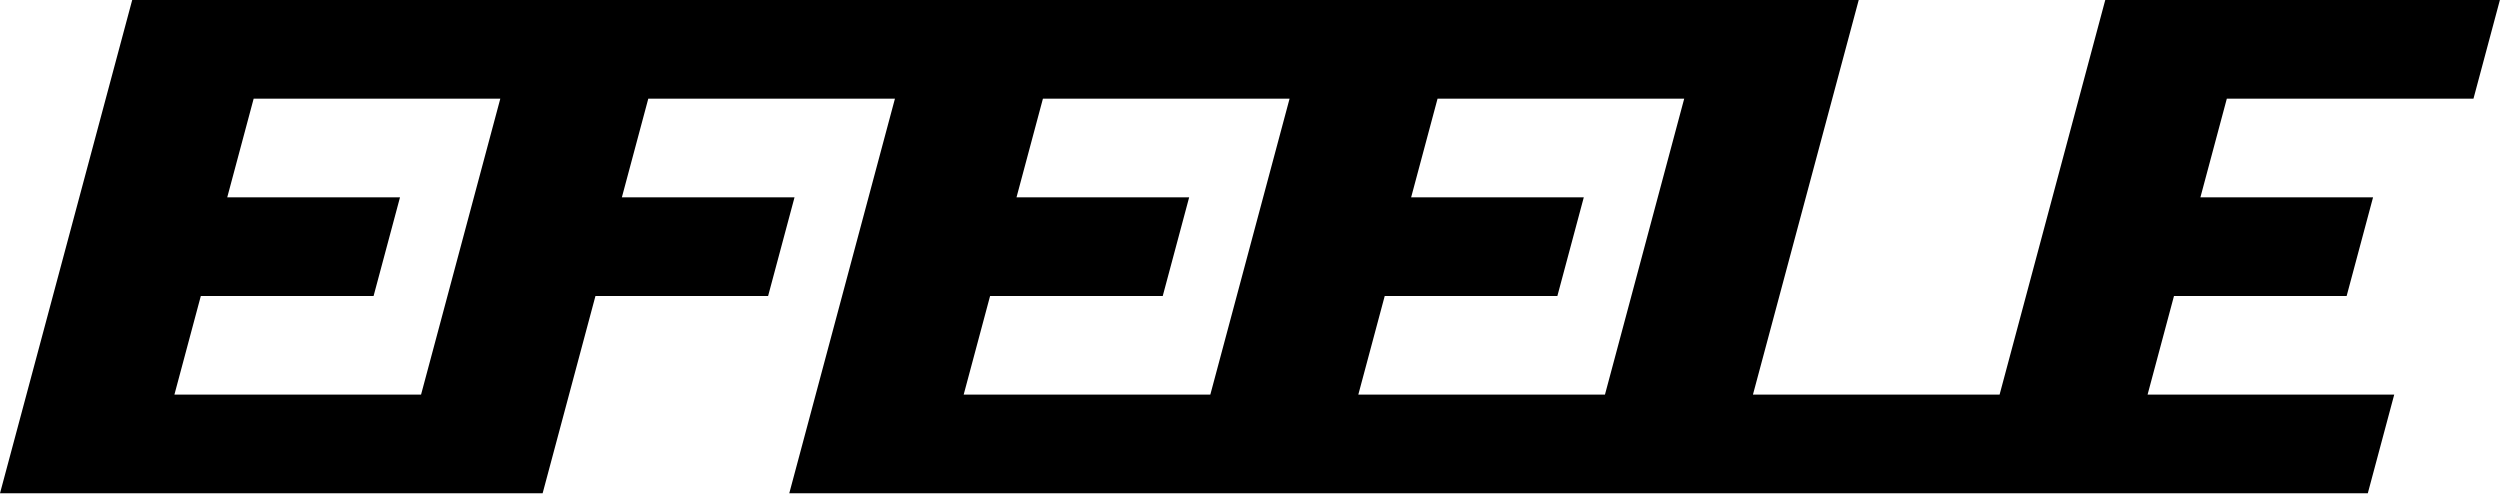
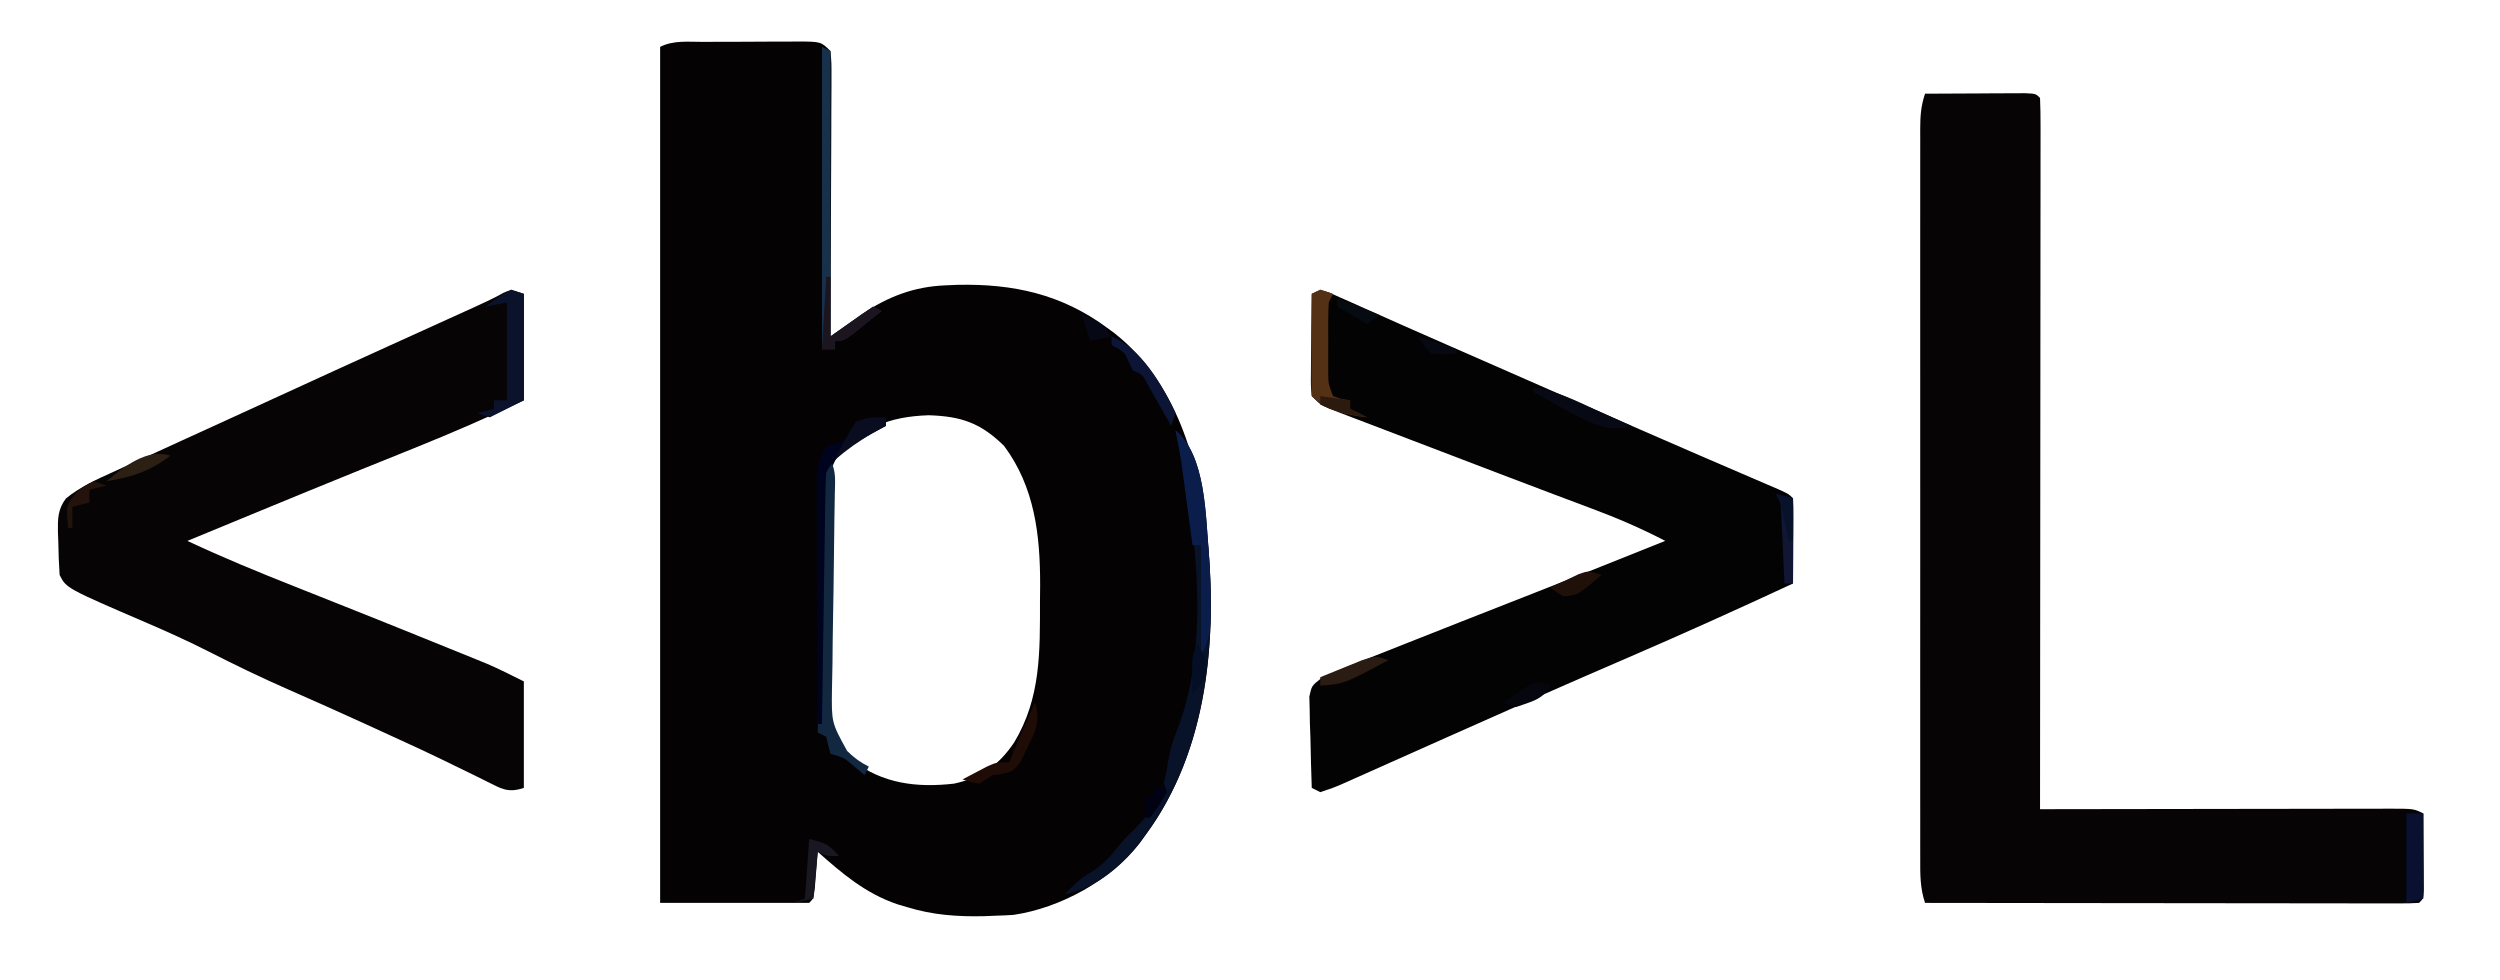
- <svg xmlns="http://www.w3.org/2000/svg" id="Capa_2" data-name="Capa 2" viewBox="0 0 228.06 45">
-   <g id="Capa_1-2" data-name="Capa 1">
-     <path d="M225.64,9l2.41-9h-36l-2.41,9h0l-7.23,27h-22.5L169.56,0H12.06L0,45h49.5l4.82-18h15.75l2.41-9h-15.75l2.41-9h22.5l-7.23,27h0l-2.41,9h144l2.41-9h-22.5l2.41-9h15.75l2.41-9h-15.75l2.41-9h22.5ZM43.23,18l-2.41,9h0l-2.41,9H15.91l2.41-9h15.76l2.41-9h-15.76l2.41-9h22.5l-2.41,9h0ZM110.41,36h-22.5l2.41-9h15.75l2.41-9h-15.75l2.41-9h22.5l-7.23,27h0ZM146.41,36h-22.5l2.41-9h15.75l2.41-9h-15.75l2.41-9h22.5l-7.23,27h0Z" />
-   </g>
+ <svg xmlns="http://www.w3.org/2000/svg" version="1.1" width="587" height="230">
+   <path d="M0 0 C0.791 -0.003 1.583 -0.007 2.398 -0.01 C4.073 -0.015 5.747 -0.017 7.422 -0.017 C9.99 -0.02 12.557 -0.038 15.125 -0.057 C16.75 -0.06 18.375 -0.062 20 -0.062 C21.156 -0.073 21.156 -0.073 22.336 -0.084 C27.771 -0.061 27.771 -0.061 30 2.168 C30.241 4.952 30.241 4.952 30.227 8.545 C30.227 9.199 30.228 9.853 30.228 10.527 C30.227 12.691 30.211 14.855 30.195 17.02 C30.192 18.519 30.189 20.018 30.187 21.517 C30.179 25.466 30.159 29.415 30.137 33.364 C30.117 37.392 30.108 41.421 30.098 45.449 C30.076 53.356 30.042 61.262 30 69.168 C30.668 68.69 31.336 68.212 32.025 67.72 C32.911 67.092 33.798 66.464 34.711 65.816 C35.585 65.194 36.46 64.572 37.361 63.931 C43.515 59.82 49.556 57.469 57 57.168 C57.918 57.128 58.836 57.088 59.781 57.047 C72.951 56.758 84.293 59.254 95 67.168 C95.553 67.575 96.106 67.983 96.676 68.402 C111.194 79.862 116.327 98.227 118.431 115.832 C120.937 139.799 118.694 166.28 104 186.168 C103.517 186.834 103.033 187.501 102.535 188.188 C95.644 196.95 84.002 203.334 73 204.98 C71.669 205.075 70.334 205.134 69 205.168 C68.063 205.207 67.126 205.245 66.16 205.285 C59.813 205.429 54.077 205.032 48 203.168 C47.211 202.935 46.422 202.701 45.609 202.461 C38.197 199.908 32.804 195.332 27 190.168 C26.939 190.95 26.879 191.733 26.816 192.539 C26.733 193.551 26.649 194.563 26.562 195.605 C26.481 196.615 26.4 197.624 26.316 198.664 C26 201.168 26 201.168 25 202.168 C13.45 202.168 1.9 202.168 -10 202.168 C-10 135.838 -10 69.508 -10 1.168 C-6.847 -0.409 -3.462 0.005 0 0 Z M31.478 97.607 C28.51 102.75 29.007 108.441 29.07 114.23 C29.066 115.59 29.059 116.949 29.05 118.309 C29.04 121.147 29.055 123.983 29.087 126.821 C29.127 130.44 29.104 134.055 29.062 137.674 C29.037 140.478 29.045 143.281 29.063 146.085 C29.07 148.061 29.049 150.038 29.027 152.014 C29.158 159.193 29.877 163.504 35.044 168.668 C42.231 174.178 50.173 175.166 59 174.168 C65.284 172.818 69.528 169.846 73.121 164.5 C79.427 154.036 79.181 143.135 79.188 131.293 C79.206 129.47 79.206 129.47 79.225 127.609 C79.244 115.858 77.97 104.555 70.75 94.855 C65.261 89.491 60.78 87.917 53.062 87.668 C43.788 87.985 37.515 90.462 31.478 97.607 Z " fill="#040202" transform="translate(165,9.832031)" />
+   <path d="M0 0 C4.312 -0.029 8.625 -0.047 12.938 -0.062 C14.169 -0.071 15.401 -0.079 16.67 -0.088 C17.84 -0.091 19.01 -0.094 20.215 -0.098 C21.841 -0.106 21.841 -0.106 23.5 -0.114 C26 0 26 0 27 1 C27.097 3.152 27.122 5.306 27.12 7.46 C27.121 8.143 27.122 8.826 27.123 9.529 C27.125 11.834 27.119 14.139 27.114 16.444 C27.113 18.089 27.113 19.734 27.114 21.38 C27.114 25.861 27.108 30.342 27.101 34.824 C27.095 39.501 27.095 44.179 27.093 48.857 C27.09 57.722 27.082 66.586 27.072 75.451 C27.061 85.54 27.055 95.63 27.05 105.719 C27.04 126.479 27.022 147.24 27 168 C28.098 167.998 29.196 167.996 30.327 167.993 C40.657 167.973 50.988 167.958 61.318 167.948 C66.629 167.943 71.94 167.936 77.251 167.925 C82.374 167.914 87.496 167.908 92.618 167.905 C94.576 167.903 96.534 167.9 98.491 167.894 C101.226 167.887 103.96 167.886 106.695 167.886 C107.918 167.881 107.918 167.881 109.167 167.876 C114.772 167.886 114.772 167.886 117 169 C117.029 172.312 117.047 175.625 117.062 178.938 C117.071 179.883 117.079 180.829 117.088 181.803 C117.091 182.702 117.094 183.601 117.098 184.527 C117.106 185.776 117.106 185.776 117.114 187.051 C117 189 117 189 116 190 C114.494 190.096 112.984 190.122 111.476 190.12 C110.01 190.122 110.01 190.122 108.514 190.124 C107.433 190.121 106.352 190.117 105.238 190.114 C103.541 190.114 103.541 190.114 101.809 190.114 C98.048 190.113 94.288 190.105 90.527 190.098 C87.928 190.096 85.329 190.094 82.729 190.093 C76.574 190.09 70.419 190.082 64.264 190.072 C57.258 190.061 50.252 190.055 43.246 190.05 C28.831 190.04 14.415 190.022 0 190 C-1.172 186.485 -1.139 183.33 -1.127 179.674 C-1.129 178.922 -1.13 178.17 -1.132 177.396 C-1.136 174.869 -1.133 172.343 -1.129 169.816 C-1.131 168.008 -1.133 166.2 -1.135 164.391 C-1.139 159.474 -1.137 154.557 -1.134 149.64 C-1.132 144.5 -1.134 139.361 -1.136 134.221 C-1.138 125.589 -1.135 116.957 -1.13 108.325 C-1.125 98.337 -1.127 88.35 -1.132 78.362 C-1.137 69.795 -1.137 61.229 -1.135 52.662 C-1.133 47.542 -1.133 42.422 -1.136 37.302 C-1.139 32.488 -1.137 27.675 -1.131 22.862 C-1.13 21.093 -1.13 19.324 -1.133 17.554 C-1.135 15.145 -1.132 12.735 -1.127 10.326 C-1.129 9.621 -1.131 8.916 -1.134 8.189 C-1.122 5.174 -0.962 2.887 0 0 Z " fill="#060405" transform="translate(452,22)" />
+   <path d="M0 0 C1.277 0.569 1.277 0.569 2.58 1.15 C4.018 1.785 4.018 1.785 5.486 2.432 C6.998 3.112 6.998 3.112 8.541 3.807 C9.494 4.229 10.448 4.652 11.431 5.088 C13.471 5.992 15.51 6.899 17.548 7.809 C21.18 9.424 24.82 11.02 28.462 12.611 C34.442 15.224 40.419 17.844 46.392 20.471 C49.775 21.958 53.158 23.445 56.541 24.932 C57.423 25.32 58.306 25.708 59.216 26.108 C68.541 30.206 77.868 34.297 87.22 38.334 C88.282 38.793 88.282 38.793 89.366 39.26 C92.656 40.681 95.948 42.098 99.242 43.51 C100.382 44.001 101.522 44.492 102.697 44.998 C103.687 45.423 104.678 45.848 105.699 46.285 C107.916 47.307 107.916 47.307 108.916 48.307 C109.002 49.795 109.023 51.288 109.013 52.779 C109.008 54.128 109.008 54.128 109.003 55.504 C108.991 56.922 108.991 56.922 108.978 58.369 C108.974 59.319 108.969 60.268 108.964 61.246 C108.953 63.6 108.936 65.953 108.916 68.307 C96.051 74.292 83.133 80.129 70.103 85.744 C55.993 91.826 41.946 98.043 27.916 104.307 C23.521 106.268 19.125 108.228 14.728 110.186 C12.953 110.977 11.179 111.77 9.405 112.563 C7.801 113.277 7.801 113.277 6.166 114.006 C5.222 114.427 4.278 114.848 3.306 115.282 C0.916 116.307 0.916 116.307 -2.084 117.307 C-2.744 116.977 -3.404 116.647 -4.084 116.307 C-4.229 112.37 -4.318 108.433 -4.397 104.494 C-4.439 103.375 -4.481 102.255 -4.524 101.102 C-4.54 100.028 -4.556 98.955 -4.573 97.85 C-4.599 96.86 -4.625 95.87 -4.652 94.85 C-4.084 92.307 -4.084 92.307 -1.933 90.618 C1.017 89.26 3.963 87.972 6.982 86.775 C8.773 86.062 8.773 86.062 10.6 85.335 C11.892 84.825 13.185 84.316 14.478 83.807 C15.82 83.274 17.163 82.741 18.505 82.208 C22.639 80.568 26.777 78.936 30.916 77.307 C31.555 77.055 32.195 76.803 32.854 76.543 C38.239 74.424 43.625 72.307 49.012 70.196 C59 66.281 68.963 62.308 78.916 58.307 C73.258 55.369 67.587 52.922 61.615 50.705 C59.749 50.003 57.884 49.301 56.019 48.599 C55.031 48.228 54.044 47.858 53.026 47.476 C44.078 44.111 35.153 40.685 26.224 37.268 C23.86 36.364 21.495 35.463 19.13 34.563 C15.667 33.246 12.207 31.921 8.748 30.596 C7.686 30.194 6.625 29.792 5.532 29.377 C4.559 29.003 3.585 28.628 2.583 28.243 C1.727 27.916 0.871 27.589 -0.011 27.253 C-2.084 26.307 -2.084 26.307 -4.084 24.307 C-4.312 21.876 -4.312 21.876 -4.28 18.861 C-4.273 17.785 -4.267 16.709 -4.26 15.6 C-4.243 14.472 -4.227 13.344 -4.209 12.182 C-4.2 11.046 -4.191 9.91 -4.182 8.74 C-4.159 5.929 -4.126 3.118 -4.084 0.307 C-2.084 -0.693 -2.084 -0.693 0 0 Z " fill="#040303" transform="translate(312.0845,68.69336)" />
+   <path d="M0 0 C0 8.25 0 16.5 0 25 C-8.486 28.99 -17.016 32.721 -25.719 36.211 C-29.173 37.596 -32.624 38.992 -36.074 40.387 C-36.792 40.677 -37.51 40.966 -38.25 41.265 C-46.85 44.741 -55.425 48.276 -64 51.812 C-64.758 52.125 -65.515 52.437 -66.296 52.759 C-70.531 54.505 -74.766 56.252 -79 58 C-70.709 61.908 -62.269 65.36 -53.751 68.733 C-49.89 70.263 -46.033 71.802 -42.176 73.34 C-41.402 73.648 -40.629 73.956 -39.832 74.274 C-32.44 77.219 -25.06 80.193 -17.688 83.188 C-16.036 83.855 -16.036 83.855 -14.352 84.536 C-13.332 84.951 -12.312 85.365 -11.262 85.793 C-10.385 86.149 -9.508 86.505 -8.604 86.872 C-5.685 88.136 -2.845 89.577 0 91 C0 99.25 0 107.5 0 116 C-3.821 117.274 -5.308 116.148 -8.799 114.447 C-9.587 114.052 -10.375 113.657 -11.188 113.25 C-12.908 112.411 -14.629 111.574 -16.352 110.738 C-17.267 110.292 -18.183 109.845 -19.126 109.385 C-24.073 107.001 -29.067 104.72 -34.062 102.438 C-35.588 101.738 -35.588 101.738 -37.145 101.025 C-43.242 98.238 -49.362 95.508 -55.5 92.812 C-61.803 90.043 -67.962 87.06 -74.095 83.933 C-78.746 81.579 -83.46 79.433 -88.25 77.375 C-107.443 69.113 -107.443 69.113 -109 66 C-109.177 63.359 -109.277 60.768 -109.312 58.125 C-109.342 57.404 -109.371 56.684 -109.4 55.941 C-109.438 52.783 -109.446 50.59 -107.506 48.021 C-104.101 45.275 -100.458 43.628 -96.484 41.84 C-95.645 41.454 -94.806 41.068 -93.942 40.67 C-91.215 39.417 -88.483 38.177 -85.75 36.938 C-83.861 36.073 -81.972 35.207 -80.084 34.341 C-76.375 32.641 -72.664 30.946 -68.951 29.255 C-65 27.457 -61.053 25.649 -57.109 23.832 C-48.539 19.885 -39.951 15.976 -31.359 12.074 C-30.607 11.732 -29.855 11.391 -29.079 11.039 C-25.341 9.34 -21.601 7.643 -17.861 5.948 C-16.496 5.329 -15.131 4.709 -13.766 4.09 C-13.141 3.807 -12.516 3.524 -11.872 3.233 C-9.456 2.136 -7.079 1.045 -4.765 -0.256 C-3 -1 -3 -1 0 0 Z " fill="#060404" transform="translate(123,69)" />
+   <path d="M0 0 C7.174 6.015 7.05 20.088 7.839 28.858 C9.551 51.615 6.876 76.22 -7 95 C-7.483 95.666 -7.967 96.333 -8.465 97.02 C-12.85 102.596 -18.907 107.62 -26 109 C-23.961 106.81 -22.18 105.101 -19.562 103.625 C-16.887 101.929 -15.201 100.017 -13.254 97.539 C-12 96 -12 96 -9.438 93.5 C-4.355 88.287 -2.524 84.091 -1.59 76.977 C-1.093 74.47 -0.452 72.477 0.484 70.125 C8.576 49.298 4.543 21.214 0 0 Z " fill="#081229" transform="translate(276,101)" />
+   <path d="M0 0 C0.99 0.495 0.99 0.495 2 1 C2 23.11 2 45.22 2 68 C5.3 65.69 8.6 63.38 12 61 C12.66 61.33 13.32 61.66 14 62 C12.546 63.172 11.087 64.338 9.625 65.5 C8.407 66.475 8.407 66.475 7.164 67.469 C5 69 5 69 3 69 C3 69.66 3 70.32 3 71 C2.01 71 1.02 71 0 71 C0 47.57 0 24.14 0 0 Z " fill="#17314D" transform="translate(193,11)" />
+   <path d="M0 0 C1.356 2.713 1.076 4.771 1.018 7.807 C0.999 9.026 0.979 10.244 0.959 11.5 C0.941 12.48 0.941 12.48 0.922 13.48 C0.862 16.944 0.831 20.408 0.795 23.873 C0.747 28.28 0.691 32.686 0.602 37.093 C0.532 40.655 0.491 44.216 0.47 47.778 C0.45 49.788 0.398 51.797 0.346 53.805 C0.238 61.655 0.238 61.655 3.909 68.323 C5.586 69.941 6.914 70.957 9 72 C8.505 72.99 8.505 72.99 8 74 C7.237 73.361 6.474 72.721 5.688 72.062 C3.118 69.858 3.118 69.858 0 69 C-0.372 67.677 -0.706 66.343 -1 65 C-1.66 64.67 -2.32 64.34 -3 64 C-2.916 56.098 -2.821 48.197 -2.712 40.295 C-2.663 36.626 -2.616 32.957 -2.578 29.288 C-2.541 25.748 -2.495 22.208 -2.442 18.668 C-2.414 16.659 -2.397 14.649 -2.379 12.64 C-2.359 11.419 -2.339 10.198 -2.319 8.94 C-2.306 7.863 -2.292 6.786 -2.278 5.677 C-2 3 -2 3 0 0 Z " fill="#122841" transform="translate(195,108)" />
+   <path d="M0 0 C0.99 0.33 1.98 0.66 3 1 C3 9.25 3 17.5 3 26 C-0.96 27.98 -0.96 27.98 -5 30 C-5.99 29.67 -6.98 29.34 -8 29 C-6.68 28.67 -5.36 28.34 -4 28 C-4 27.34 -4 26.68 -4 26 C-3.01 26 -2.02 26 -1 26 C-1 18.41 -1 10.82 -1 3 C-2.65 3.33 -4.3 3.66 -6 4 C-4.036 2.494 -2.217 1.109 0 0 Z " fill="#0B132C" transform="translate(120,68)" />
+   <path d="M0 0 C7.155 5.999 7.051 20.036 7.843 28.788 C8.126 32.774 8.22 36.755 8.25 40.75 C8.259 41.513 8.269 42.275 8.278 43.061 C8.255 47.17 7.886 49.229 6 53 C6 44.42 6 35.84 6 27 C5.34 27 4.68 27 4 27 C3.914 26.36 3.829 25.719 3.74 25.06 C3.349 22.144 2.956 19.228 2.562 16.312 C2.428 15.305 2.293 14.298 2.154 13.26 C2.022 12.283 1.89 11.307 1.754 10.301 C1.633 9.405 1.513 8.51 1.389 7.587 C1.006 5.037 0.527 2.524 0 0 Z " fill="#0B1E4B" transform="translate(276,101)" />
+   <path d="M0 0 C0 0.66 0 1.32 0 2 C-1.547 2.835 -1.547 2.835 -3.125 3.688 C-7.198 6.014 -11.854 8.707 -14 13 C-14.12 14.878 -14.177 16.761 -14.205 18.643 C-14.225 19.824 -14.245 21.005 -14.266 22.222 C-14.282 23.502 -14.299 24.783 -14.316 26.102 C-14.337 27.408 -14.358 28.715 -14.379 30.061 C-14.435 33.537 -14.484 37.012 -14.532 40.487 C-14.582 44.033 -14.638 47.579 -14.693 51.125 C-14.801 58.083 -14.902 65.042 -15 72 C-15.33 72 -15.66 72 -16 72 C-16.046 64.116 -16.082 56.231 -16.104 48.347 C-16.114 44.686 -16.128 41.025 -16.151 37.364 C-16.173 33.83 -16.185 30.296 -16.19 26.763 C-16.195 24.76 -16.211 22.757 -16.227 20.754 C-16.227 19.533 -16.227 18.312 -16.227 17.054 C-16.231 15.979 -16.236 14.904 -16.241 13.797 C-15.998 10.971 -15.584 9.336 -14 7 C-12.333 6.333 -10.667 5.667 -9 5 C-7.866 2.983 -7.866 2.983 -7 1 C-4 0 -4 0 0 0 Z " fill="#00031D" transform="translate(208,98)" />
+   <path d="M0 0 C0.99 0.33 1.98 0.66 3 1 C2.67 1.66 2.34 2.32 2 3 C1.905 4.413 1.869 5.83 1.867 7.246 C1.865 8.502 1.865 8.502 1.863 9.783 C1.867 10.659 1.871 11.535 1.875 12.438 C1.871 13.31 1.867 14.182 1.863 15.08 C1.865 15.919 1.866 16.757 1.867 17.621 C1.868 18.389 1.869 19.156 1.871 19.947 C1.925 22.201 1.925 22.201 3 25 C5.015 25.733 5.015 25.733 7 26 C7 26.66 7 27.32 7 28 C8.32 28.66 9.64 29.32 11 30 C6.339 29.445 1.45 28.45 -2 25 C-2.087 23.219 -2.107 21.435 -2.098 19.652 C-2.094 18.573 -2.091 17.493 -2.088 16.381 C-2.08 15.245 -2.071 14.108 -2.062 12.938 C-2.058 11.797 -2.053 10.657 -2.049 9.482 C-2.037 6.655 -2.021 3.827 -2 1 C-1.34 0.67 -0.68 0.34 0 0 Z " fill="#543014" transform="translate(310,68)" />
+   <path d="M0 0 C1.32 0 2.64 0 4 0 C4 6.6 4 13.2 4 20 C2.68 20.33 1.36 20.66 0 21 C0 14.07 0 7.14 0 0 Z " fill="#091030" transform="translate(565,191)" />
+   <path d="M0 0 C1.32 0.33 2.64 0.66 4 1 C4 7.6 4 14.2 4 21 C3.34 21 2.68 21 2 21 C1.975 20.435 1.95 19.87 1.924 19.288 C1.808 16.733 1.685 14.179 1.562 11.625 C1.523 10.736 1.484 9.846 1.443 8.93 C1.381 7.654 1.381 7.654 1.316 6.352 C1.28 5.566 1.243 4.781 1.205 3.971 C1.109 1.925 1.109 1.925 0 0 Z " fill="#101634" transform="translate(417,116)" />
+   <path d="M0 0 C1.448 4.472 0.052 6.822 -2 11 C-2.454 11.949 -2.908 12.898 -3.375 13.875 C-5 16 -5 16 -7.5 16.688 C-8.325 16.791 -9.15 16.894 -10 17 C-10.99 17.66 -11.98 18.32 -13 19 C-15.188 18.625 -15.188 18.625 -17 18 C-15.733 17.326 -14.461 16.661 -13.188 16 C-12.48 15.629 -11.772 15.258 -11.043 14.875 C-9 14 -9 14 -6 14 C-5.753 13.361 -5.505 12.721 -5.25 12.062 C-3.592 8 -1.796 4.003 0 0 Z " fill="#200C07" transform="translate(243,165)" />
+   <path d="M0 0 C0.33 0 0.66 0 1 0 C1 4.62 1 9.24 1 14 C4.3 11.69 7.6 9.38 11 7 C11.66 7.33 12.32 7.66 13 8 C11.546 9.172 10.087 10.338 8.625 11.5 C7.813 12.15 7.001 12.799 6.164 13.469 C4 15 4 15 2 15 C2 15.66 2 16.32 2 17 C1.01 17 0.02 17 -1 17 C-0.67 11.39 -0.34 5.78 0 0 Z " fill="#1C141E" transform="translate(194,65)" />
+   <path d="M0 0 C7.106 2.945 11.777 11.284 15 18 C14.67 18.99 14.34 19.98 14 21 C13.518 20.145 13.036 19.291 12.539 18.41 C11.907 17.305 11.276 16.201 10.625 15.062 C9.999 13.96 9.372 12.858 8.727 11.723 C7.281 8.926 7.281 8.926 5 8 C4.691 7.361 4.381 6.721 4.062 6.062 C3.047 3.68 3.047 3.68 0 2 C0 1.34 0 0.68 0 0 Z " fill="#0C1535" transform="translate(261,79)" />
+   <path d="M0 0 C5.169 0.663 9.623 2.919 14.312 5.062 C15.566 5.628 15.566 5.628 16.846 6.205 C18.899 7.132 20.951 8.064 23 9 C17.999 10.667 14.057 8.517 9.473 6.273 C8.347 5.647 7.222 5.02 6.062 4.375 C4.919 3.743 3.776 3.112 2.598 2.461 C1.74 1.979 0.883 1.497 0 1 C0 0.67 0 0.34 0 0 Z " fill="#070914" transform="translate(360,91)" />
+   <path d="M0 0 C3.837 0.959 4.597 1.236 7 4 C4 4 4 4 2 3 C1.67 6.63 1.34 10.26 1 14 C-0.65 14.33 -2.3 14.66 -4 15 C-3.01 14.67 -2.02 14.34 -1 14 C-0.67 9.38 -0.34 4.76 0 0 Z " fill="#191822" transform="translate(190,197)" />
+   <path d="M0 0 C0 0.66 0 1.32 0 2 C-1.052 2.578 -2.104 3.155 -3.188 3.75 C-6.379 5.566 -9.195 7.62 -12 10 C-10.499 6.883 -8.938 3.869 -7 1 C-4 0 -4 0 0 0 Z " fill="#090D1F" transform="translate(208,98)" />
+   <path d="M0 0 C-10.374 5.556 -10.374 5.556 -16 6 C-16 5.34 -16 4.68 -16 4 C-13.9 3.134 -11.795 2.283 -9.688 1.438 C-8.516 0.962 -7.344 0.486 -6.137 -0.004 C-3 -1 -3 -1 0 0 Z " fill="#2A1C12" transform="translate(326,155)" />
+   <path d="M0 0 C-5.538 4.769 -5.538 4.769 -9 5 C-9.99 4.34 -10.98 3.68 -12 3 C-10.568 2.301 -9.129 1.616 -7.688 0.938 C-6.487 0.363 -6.487 0.363 -5.262 -0.223 C-3 -1 -3 -1 0 0 Z " fill="#1F110A" transform="translate(376,135)" />
+   <path d="M0 0 C-4.798 3.691 -9.059 4.997 -15 6 C-10.834 2.528 -5.417 -1.806 0 0 Z " fill="#2C2015" transform="translate(40,107)" />
+   <path d="M0 0 C0.99 0.33 1.98 0.66 3 1 C1.68 1.33 0.36 1.66 -1 2 C-1 2.99 -1 3.98 -1 5 C-2.32 5.33 -3.64 5.66 -5 6 C-5 7.65 -5 9.3 -5 11 C-5.33 11 -5.66 11 -6 11 C-6.49 5.605 -6.49 5.605 -4.125 2.688 C-2 1 -2 1 0 0 Z " fill="#23130C" transform="translate(22,113)" />
+   <path d="M0 0 C3.653 1.25 4.781 1.671 7 5 C5.35 5.33 3.7 5.66 2 6 C1.34 4.02 0.68 2.04 0 0 Z " fill="#060815" transform="translate(254,74)" />
+   <path d="M0 0 C-1.655 3.31 -4.654 3.789 -8 5 C-8.99 4.67 -9.98 4.34 -11 4 C-9.738 3.133 -8.465 2.282 -7.188 1.438 C-6.48 0.962 -5.772 0.486 -5.043 -0.004 C-3 -1 -3 -1 0 0 Z " fill="#06070E" transform="translate(364,161)" />
+   <path d="M0 0 C2.172 3.258 2.46 4.224 2 8 C0.5 10.312 0.5 10.312 -1 12 C-1.027 10.563 -1.046 9.125 -1.062 7.688 C-1.074 6.887 -1.086 6.086 -1.098 5.262 C-1 3 -1 3 0 0 Z " fill="#040F25" transform="translate(281,151)" />
+   <path d="M0 0 C2.31 0.33 4.62 0.66 7 1 C7 1.66 7 2.32 7 3 C8.32 3.66 9.64 4.32 11 5 C7.051 4.449 3.651 3.611 0 2 C0 1.34 0 0.68 0 0 Z " fill="#2D1A0F" transform="translate(310,93)" />
+   <path d="M0 0 C0.33 0.99 0.66 1.98 1 3 C-0.875 6.188 -0.875 6.188 -3 9 C-3.33 9 -3.66 9 -4 9 C-4 7.35 -4 5.7 -4 4 C-3.34 4 -2.68 4 -2 4 C-2 3.34 -2 2.68 -2 2 C-1.34 2 -0.68 2 0 2 C0 1.34 0 0.68 0 0 Z " fill="#000214" transform="translate(273,183)" />
+   <path d="M0 0 C1.32 0.33 2.64 0.66 4 1 C4 4.3 4 7.6 4 11 C3.67 11 3.34 11 3 11 C2.867 10.374 2.734 9.747 2.598 9.102 C2.421 8.284 2.244 7.467 2.062 6.625 C1.801 5.407 1.801 5.407 1.535 4.164 C1.077 1.971 1.077 1.971 0 0 Z " fill="#08132B" transform="translate(417,116)" />
+   <path d="M0 0 C2.97 0.99 5.94 1.98 9 3 C9 3.33 9 3.66 9 4 C6.188 4.25 6.188 4.25 3 4 C1.125 2 1.125 2 0 0 Z " fill="#060812" transform="translate(333,79)" />
+   <path d="M0 0 C4.95 1.98 4.95 1.98 10 4 C9.01 4.66 8.02 5.32 7 6 C3.535 4.02 3.535 4.02 0 2 C0 1.34 0 0.68 0 0 Z " fill="#060B12" transform="translate(314,70)" />
</svg>
